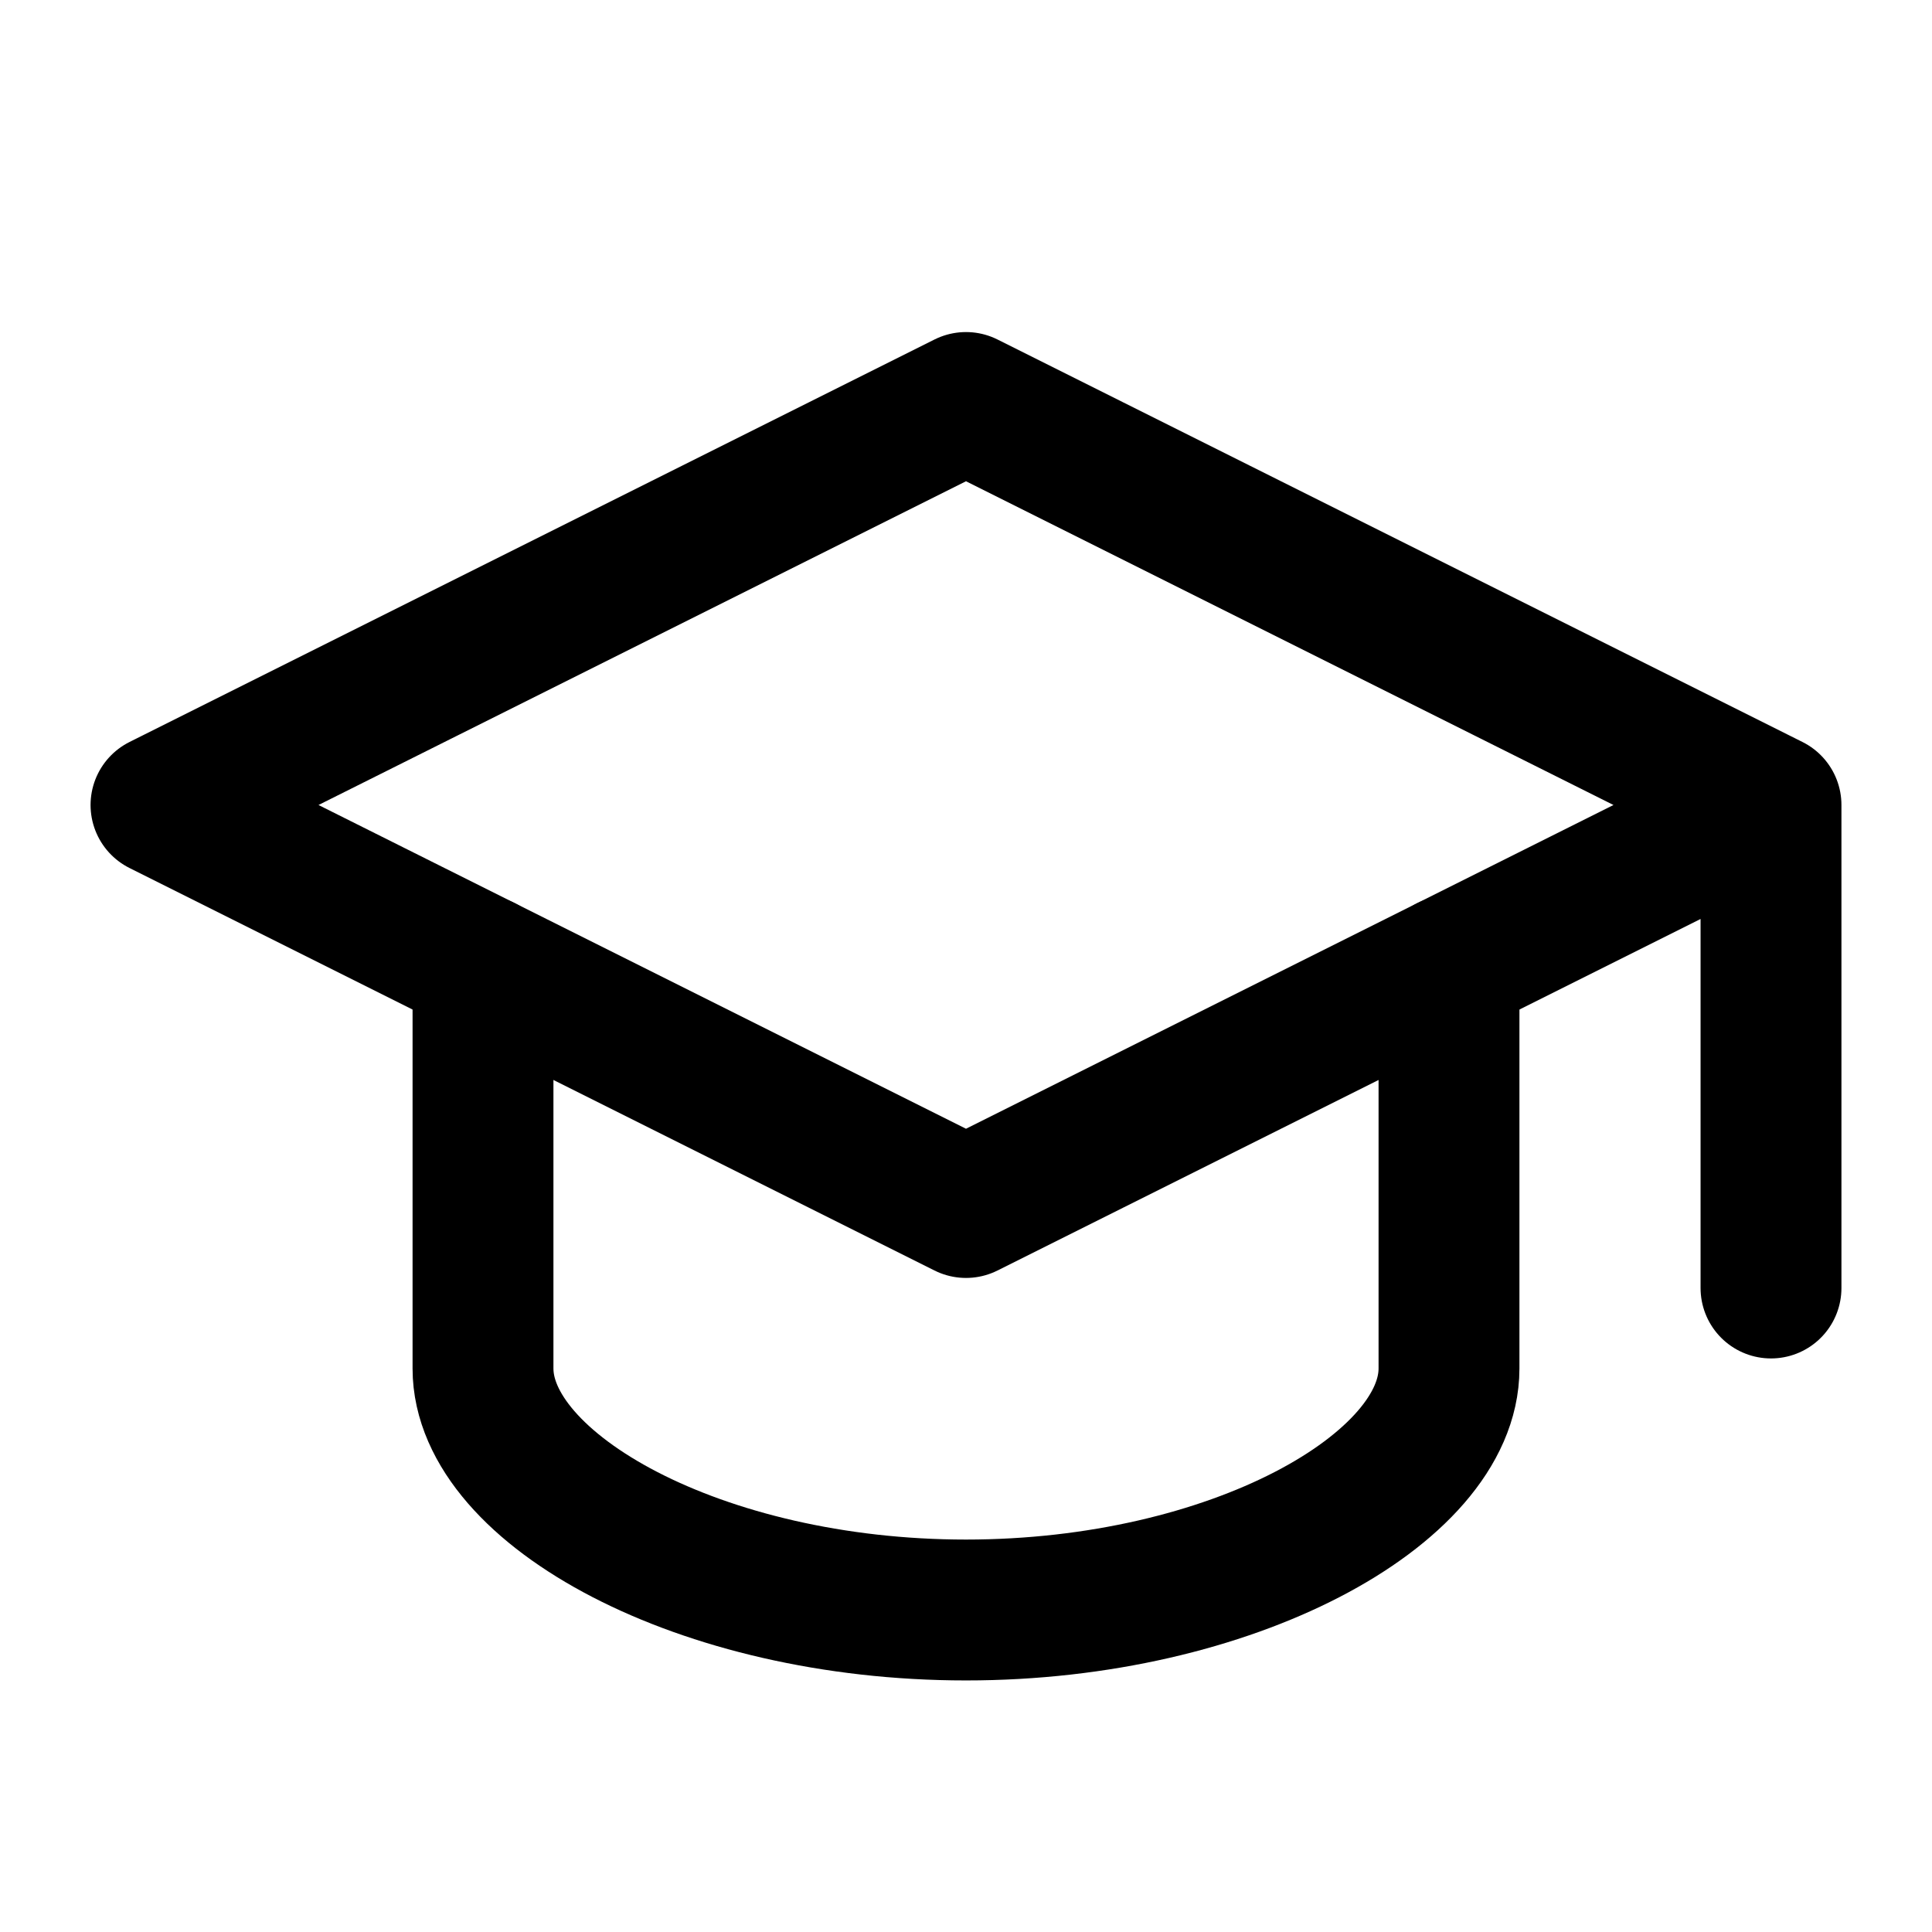
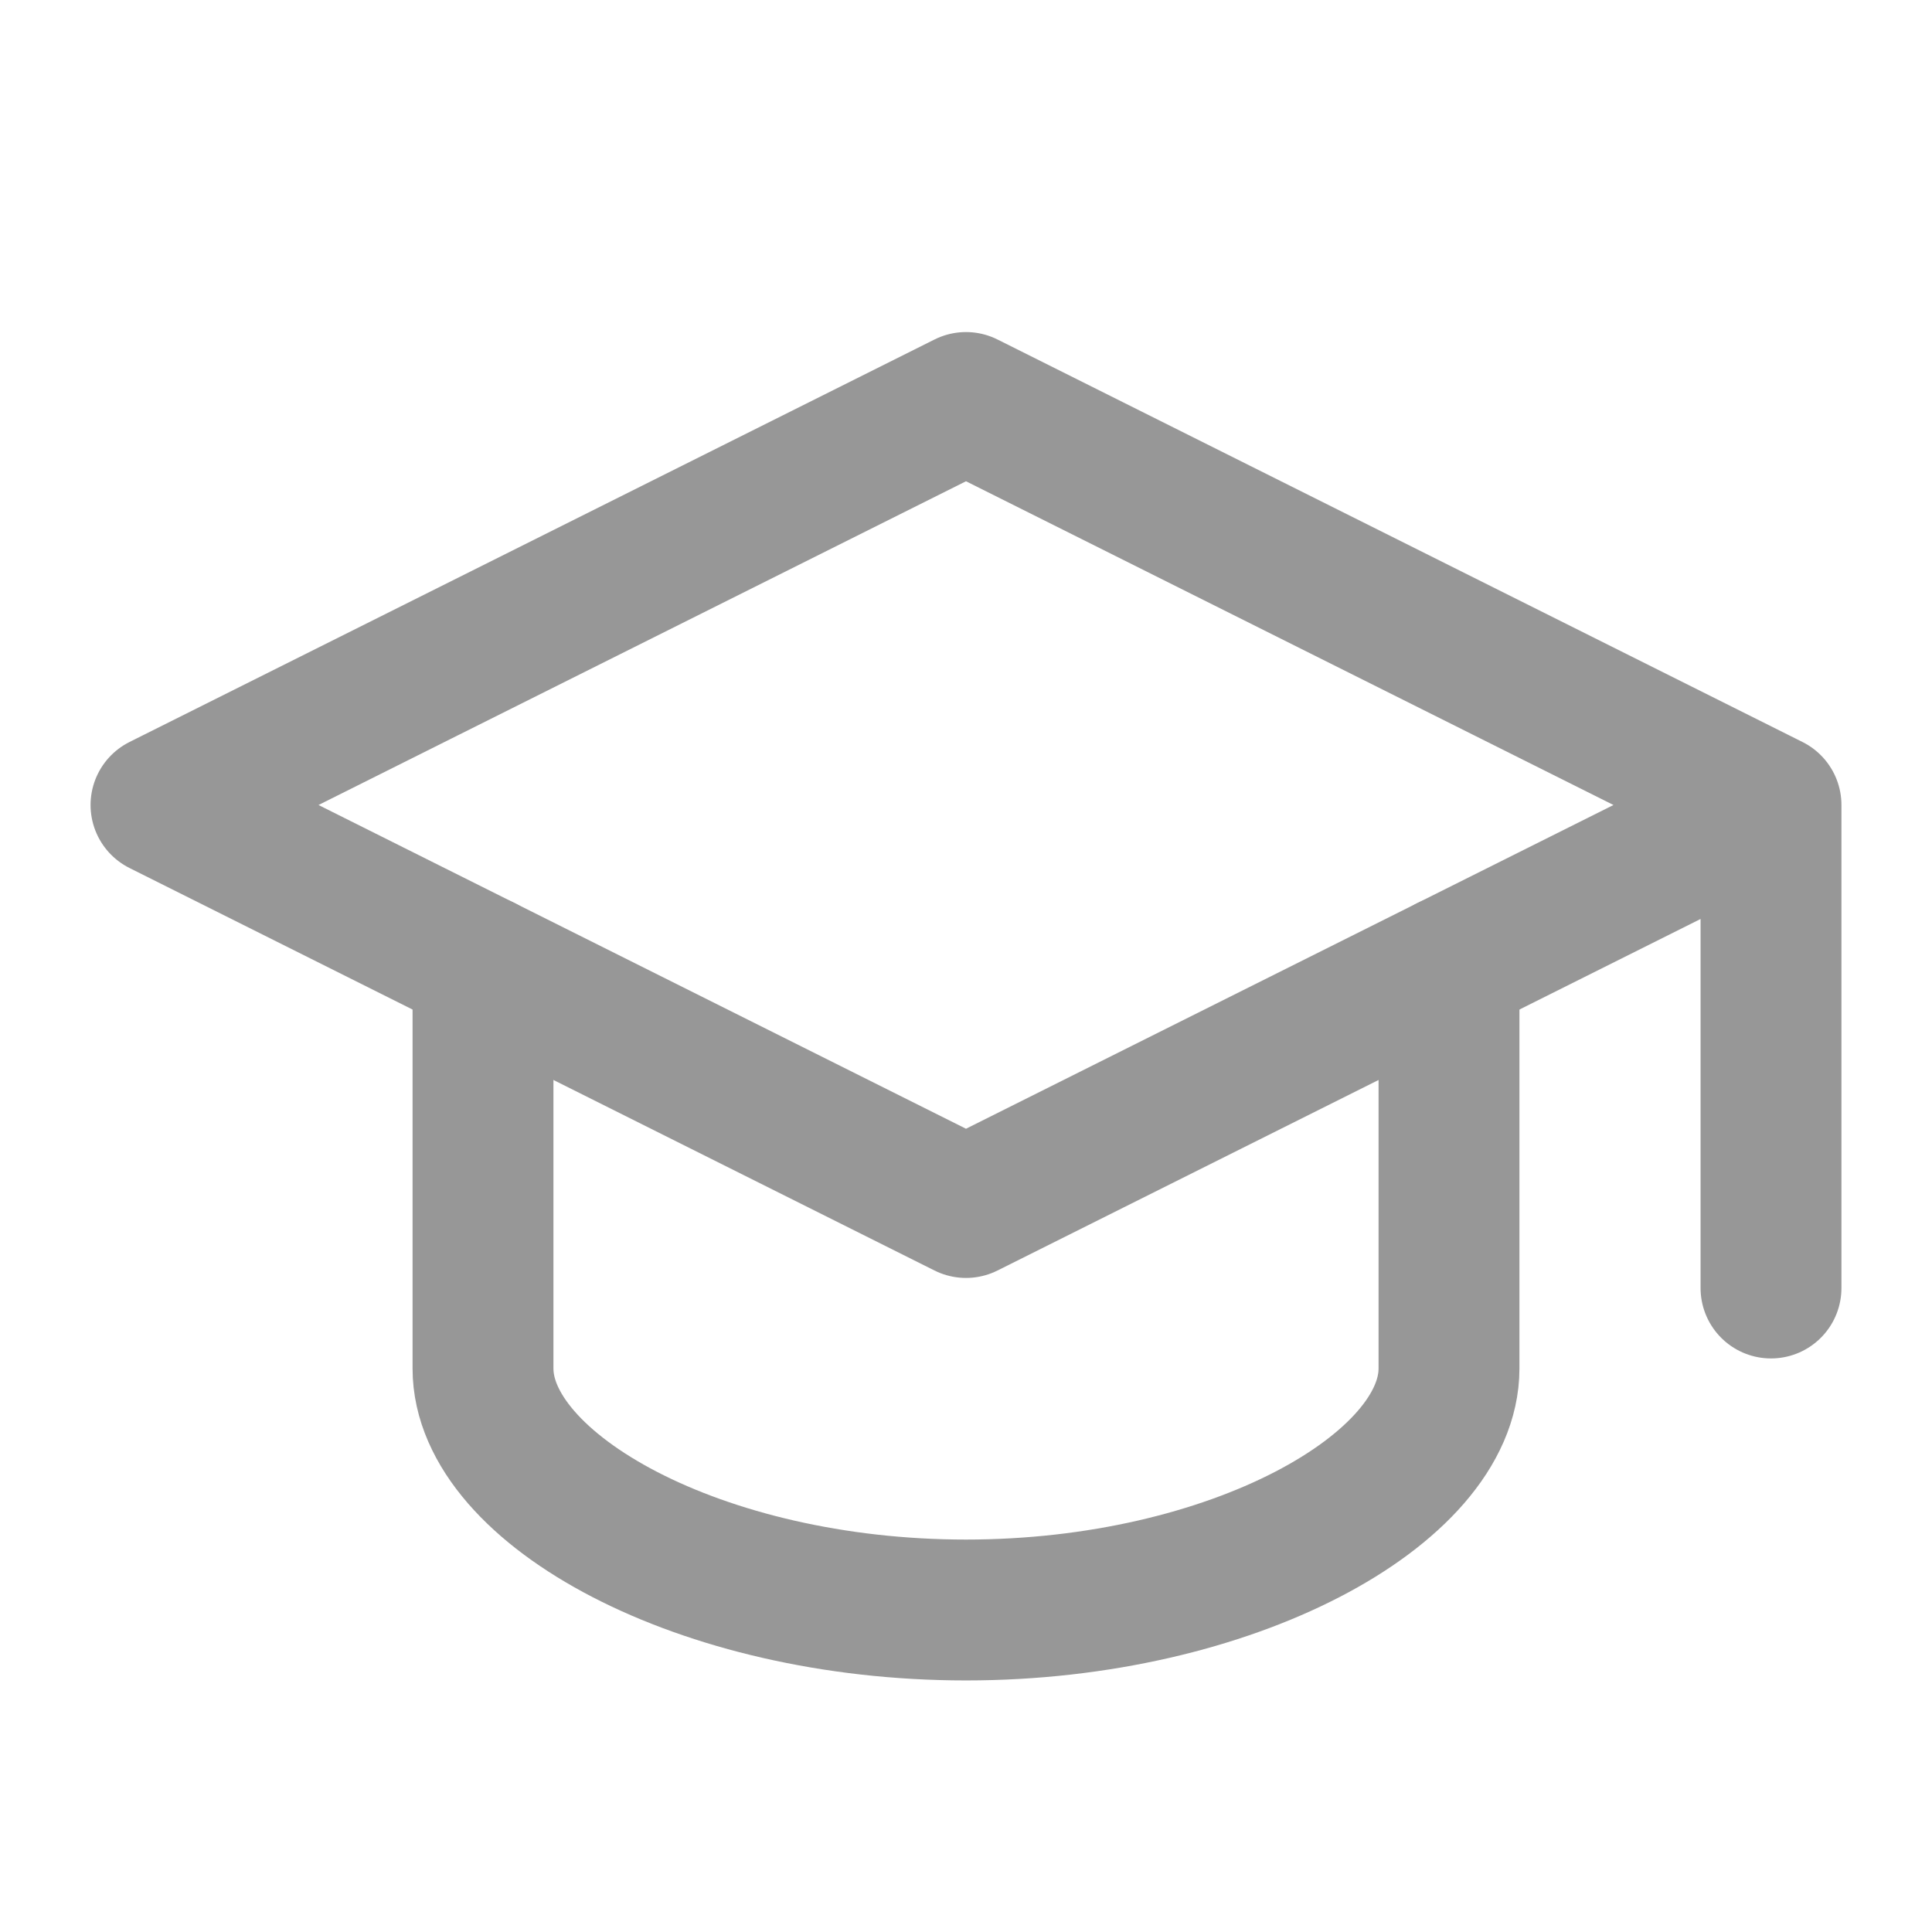
- <svg xmlns="http://www.w3.org/2000/svg" viewBox="0 0 24 24" fill="none" stroke="currentColor" stroke-width="1.75" stroke-linecap="round" stroke-linejoin="round">
+ <svg xmlns="http://www.w3.org/2000/svg" viewBox="0 0 24 24" fill="none" stroke="#979797" stroke-width="1.75" stroke-linecap="round" stroke-linejoin="round">
  <path d="M22 10v6M2 10l10-5 10 5-10 5z" />
  <path d="M6 12v5c0 1.5 2.7 3 6 3s6-1.5 6-3v-5" />
</svg>
